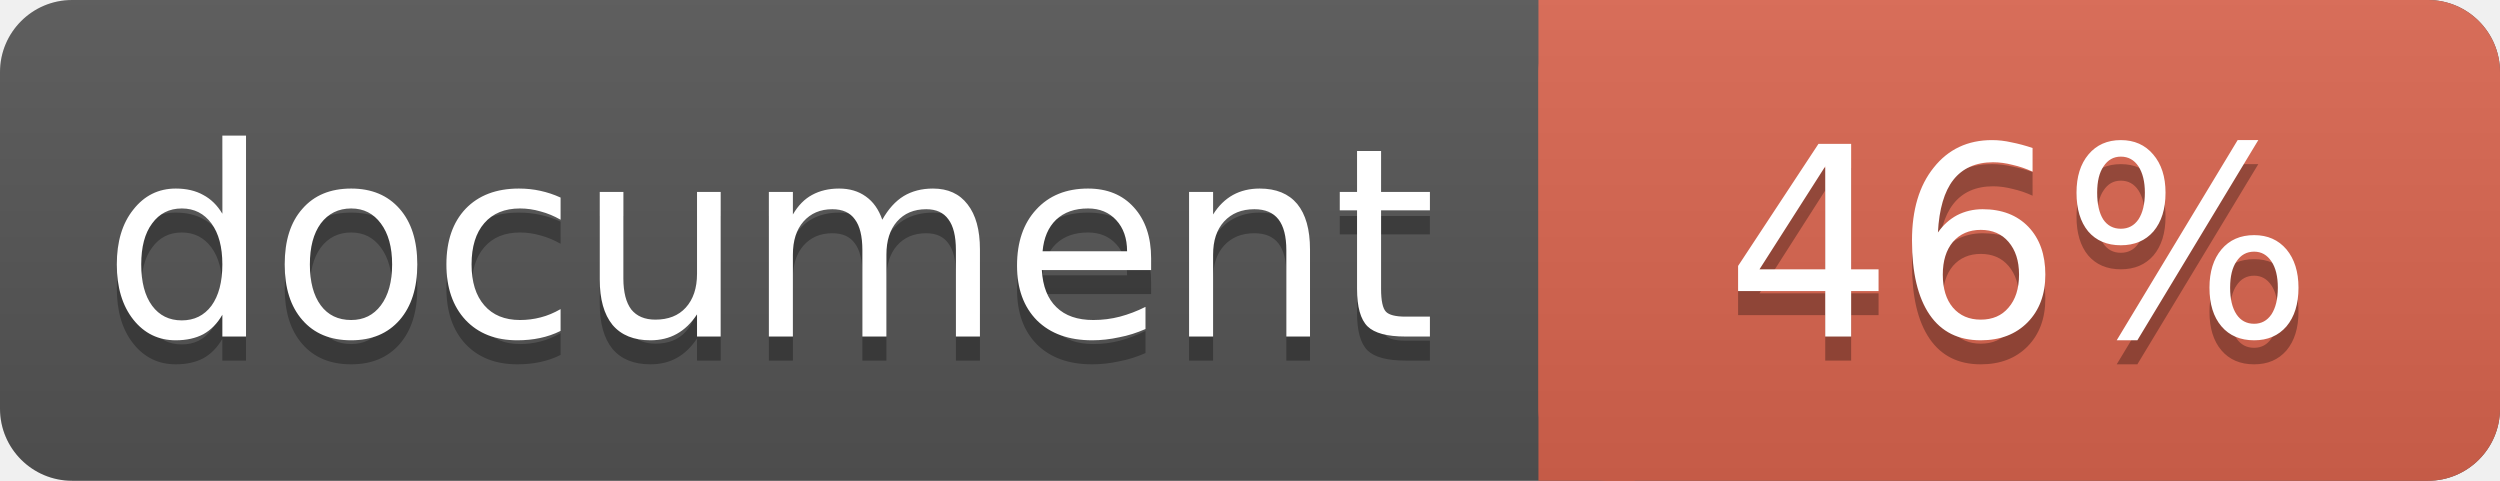
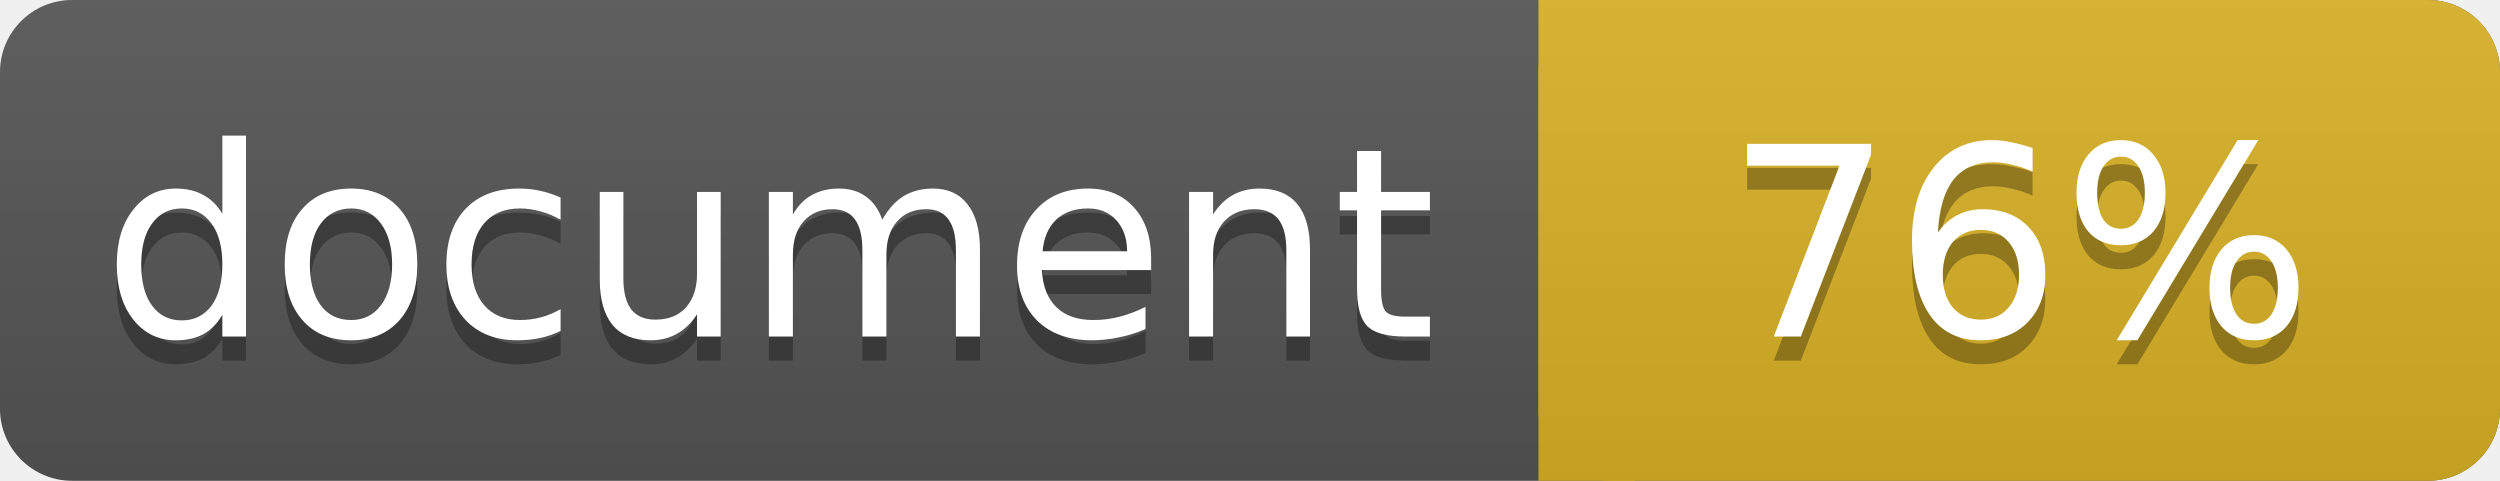
<svg xmlns="http://www.w3.org/2000/svg" width="104" height="20">
  <linearGradient id="a" x2="0" y2="100%">
    <stop offset="0" stop-color="#bbb" stop-opacity=".1" />
    <stop offset="1" stop-opacity=".1" />
  </linearGradient>
  <rect rx="3" width="104" height="20" fill="#555" />
-   <rect rx="3" x="64" width="40" height="20" fill="#db654f" />
-   <path fill="#db654f" d="M64 0h4v20h-4z" />
+   <rect rx="3" x="64" width="40" height="20" fill="#dab226" />
+   <path fill="#dab226" d="M64 0h4v20h-4z" />
  <rect rx="3" width="104" height="20" fill="url(#a)" />
  <g fill="#fff" text-anchor="middle" font-family="DejaVu Sans,Verdana,Geneva,sans-serif" font-size="11">
    <text x="32" y="15" fill="#010101" fill-opacity=".3">document</text>
    <text x="32" y="14">document</text>
-     <text x="84" y="15" fill="#010101" fill-opacity=".3">46%</text>
-     <text x="84" y="14">46%</text>
+     <text x="84" y="15" fill="#010101" fill-opacity=".3">76%</text>
+     <text x="84" y="14">76%</text>
  </g>
</svg>
